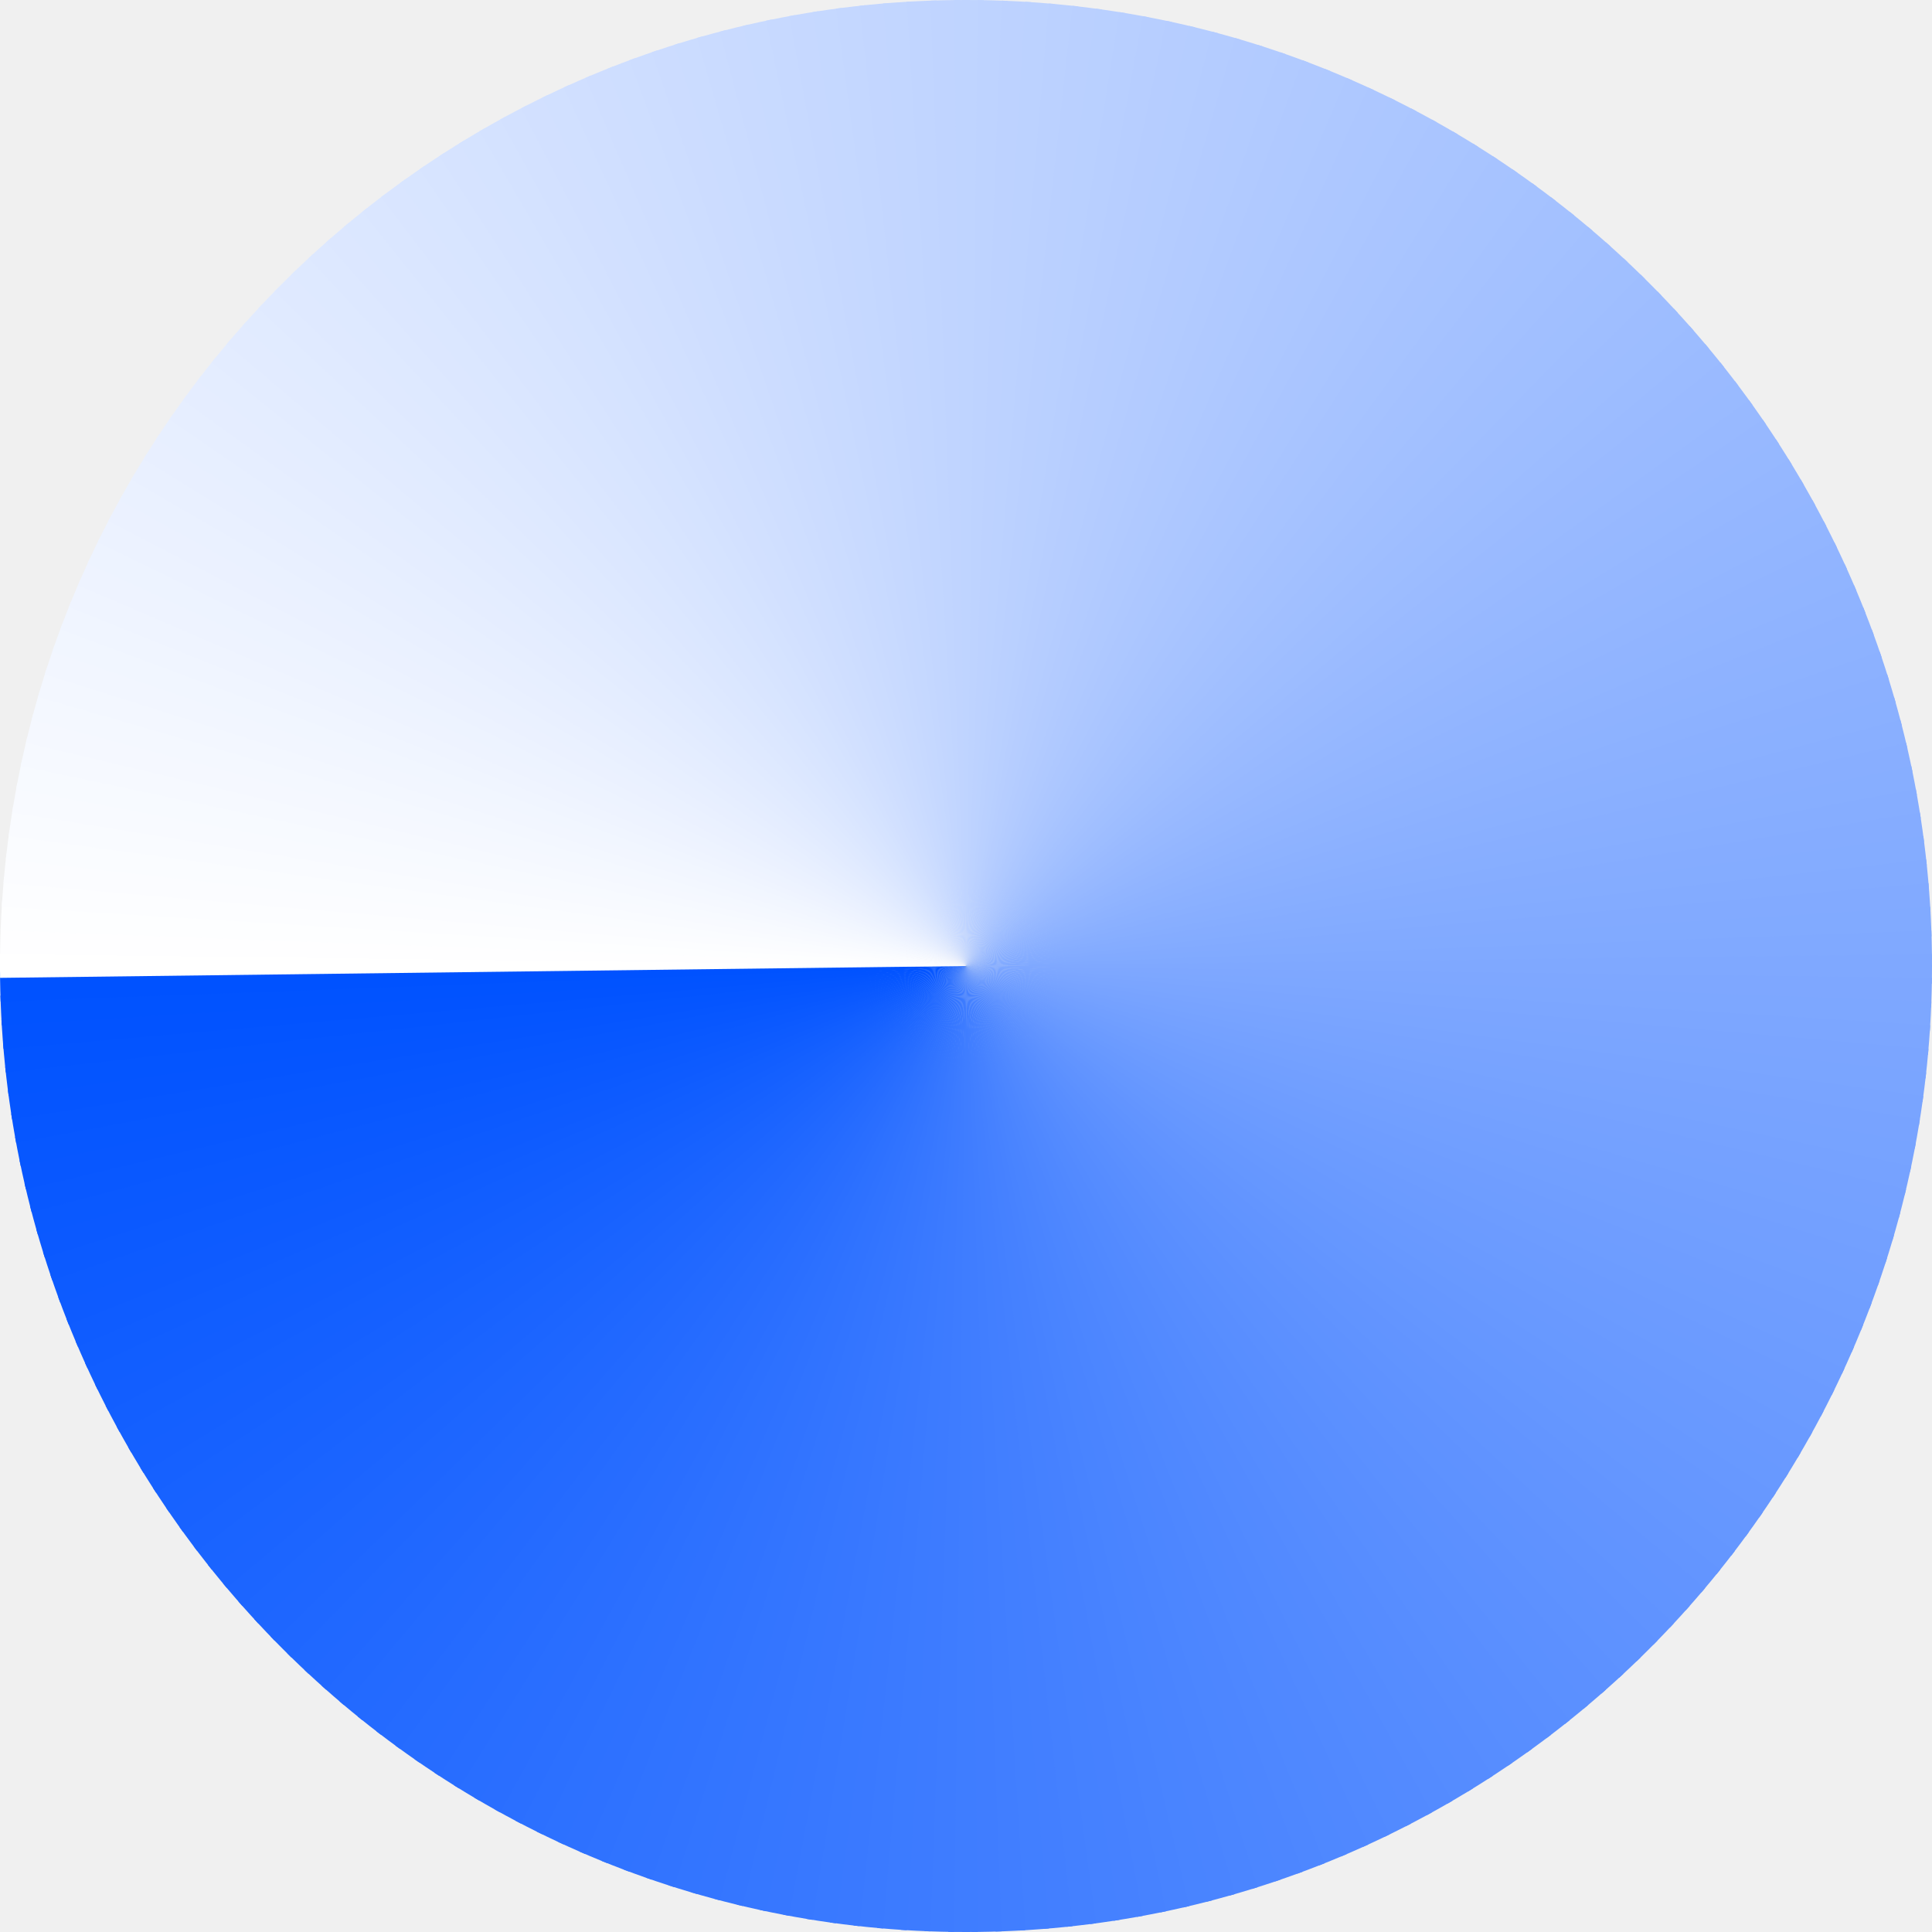
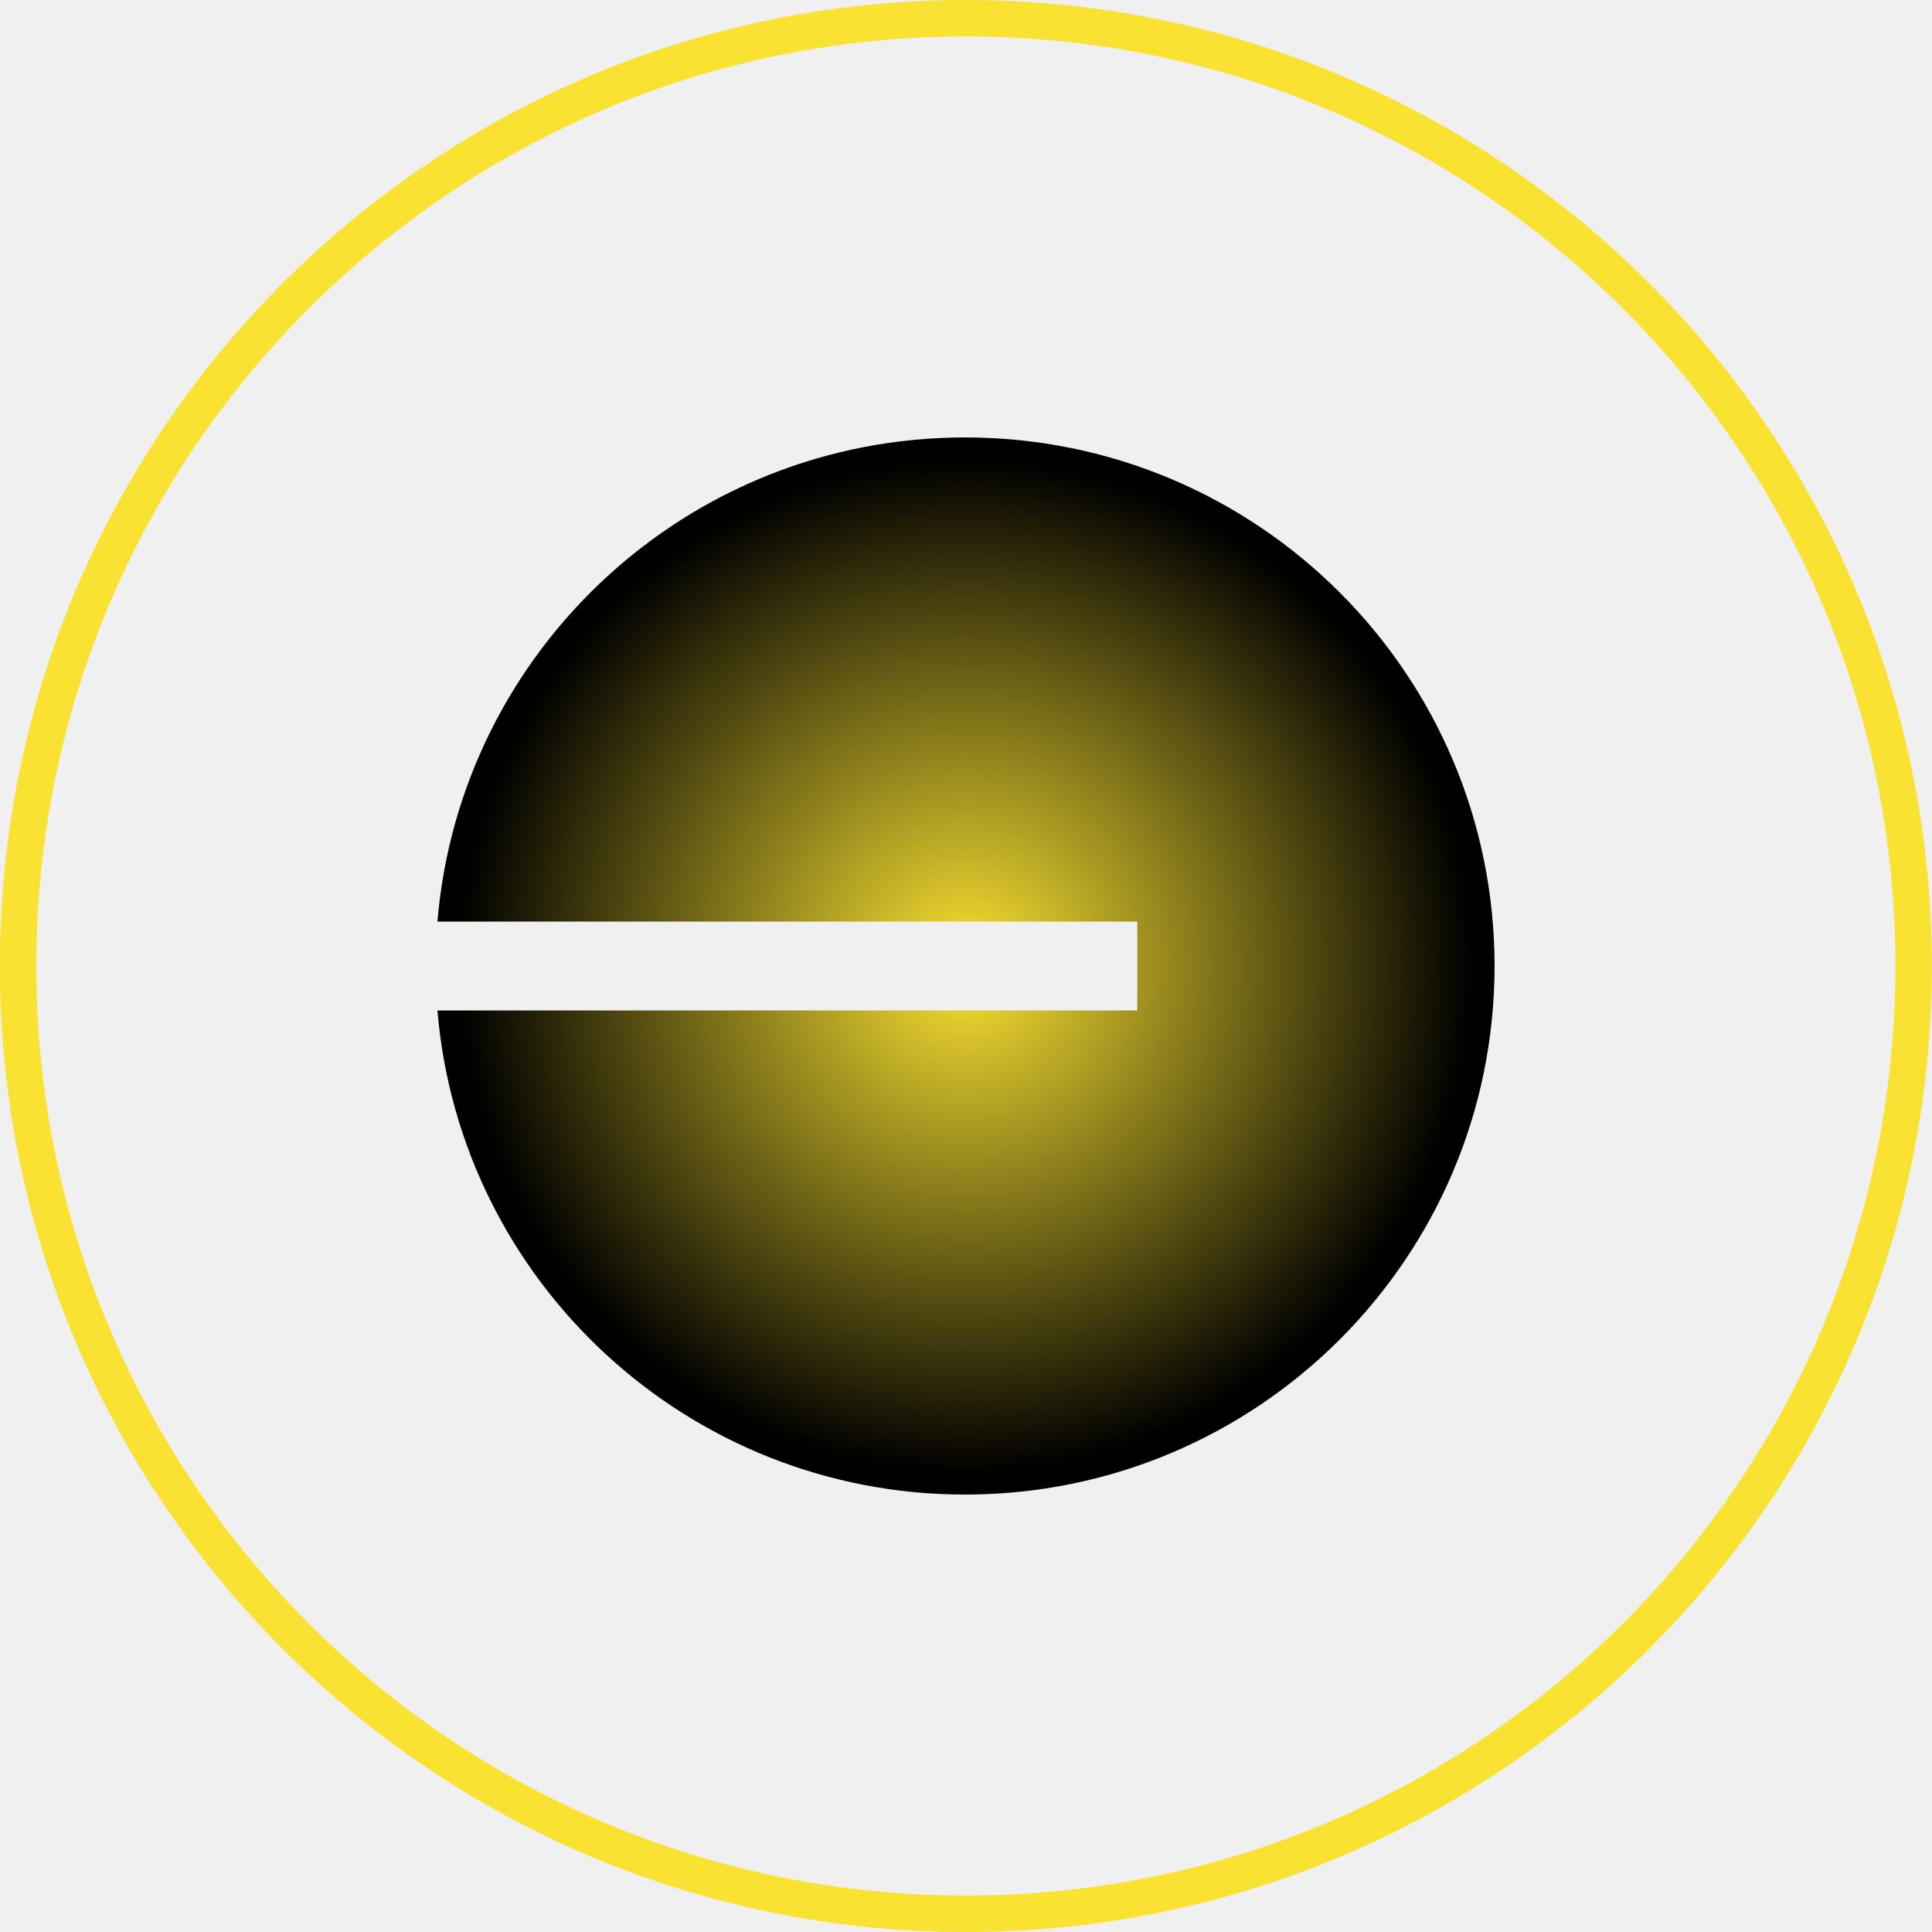
- <svg xmlns="http://www.w3.org/2000/svg" xmlns:xlink="http://www.w3.org/1999/xlink" version="1.1" id="Layer_1" x="0px" y="0px" viewBox="0 0 2500 2500" style="enable-background:new 0 0 2500 2500;" xml:space="preserve">
-   <style type="text/css">
- 	.st0{clip-path:url(#SVGID_00000165206057370772089280000013047202933105835397_);}
- 	.st1{fill-rule:evenodd;clip-rule:evenodd;fill:#FEFEFF;}
- 	.st2{fill-rule:evenodd;clip-rule:evenodd;fill:#FDFEFF;}
- 	.st3{fill-rule:evenodd;clip-rule:evenodd;fill:#FCFDFF;}
- 	.st4{fill-rule:evenodd;clip-rule:evenodd;fill:#FBFCFF;}
- 	.st5{fill-rule:evenodd;clip-rule:evenodd;fill:#FAFCFF;}
- 	.st6{fill-rule:evenodd;clip-rule:evenodd;fill:#F9FBFF;}
- 	.st7{fill-rule:evenodd;clip-rule:evenodd;fill:#F8FAFF;}
- 	.st8{fill-rule:evenodd;clip-rule:evenodd;fill:#F7FAFF;}
- 	.st9{fill-rule:evenodd;clip-rule:evenodd;fill:#F6F9FF;}
- 	.st10{fill-rule:evenodd;clip-rule:evenodd;fill:#F5F8FF;}
- 	.st11{fill-rule:evenodd;clip-rule:evenodd;fill:#F4F8FF;}
- 	.st12{fill-rule:evenodd;clip-rule:evenodd;fill:#F3F7FF;}
- 	.st13{fill-rule:evenodd;clip-rule:evenodd;fill:#F2F6FF;}
- 	.st14{fill-rule:evenodd;clip-rule:evenodd;fill:#F1F6FF;}
- 	.st15{fill-rule:evenodd;clip-rule:evenodd;fill:#F0F5FF;}
- 	.st16{fill-rule:evenodd;clip-rule:evenodd;fill:#EFF4FF;}
- 	.st17{fill-rule:evenodd;clip-rule:evenodd;fill:#EEF3FF;}
- 	.st18{fill-rule:evenodd;clip-rule:evenodd;fill:#EDF3FF;}
- 	.st19{fill-rule:evenodd;clip-rule:evenodd;fill:#ECF2FF;}
- 	.st20{fill-rule:evenodd;clip-rule:evenodd;fill:#EBF1FF;}
- 	.st21{fill-rule:evenodd;clip-rule:evenodd;fill:#EAF1FF;}
- 	.st22{fill-rule:evenodd;clip-rule:evenodd;fill:#E9F0FF;}
- 	.st23{fill-rule:evenodd;clip-rule:evenodd;fill:#E8EFFF;}
- 	.st24{fill-rule:evenodd;clip-rule:evenodd;fill:#E7EFFF;}
- 	.st25{fill-rule:evenodd;clip-rule:evenodd;fill:#E6EEFF;}
- 	.st26{fill-rule:evenodd;clip-rule:evenodd;fill:#E5EDFF;}
- 	.st27{fill-rule:evenodd;clip-rule:evenodd;fill:#E4EDFF;}
- 	.st28{fill-rule:evenodd;clip-rule:evenodd;fill:#E3ECFF;}
- 	.st29{fill-rule:evenodd;clip-rule:evenodd;fill:#E2EBFF;}
- 	.st30{fill-rule:evenodd;clip-rule:evenodd;fill:#E1EBFF;}
- 	.st31{fill-rule:evenodd;clip-rule:evenodd;fill:#E0EAFF;}
- 	.st32{fill-rule:evenodd;clip-rule:evenodd;fill:#DFE9FF;}
- 	.st33{fill-rule:evenodd;clip-rule:evenodd;fill:#DEE9FF;}
- 	.st34{fill-rule:evenodd;clip-rule:evenodd;fill:#DDE8FF;}
- 	.st35{fill-rule:evenodd;clip-rule:evenodd;fill:#DCE7FF;}
- 	.st36{fill-rule:evenodd;clip-rule:evenodd;fill:#DBE7FF;}
- 	.st37{fill-rule:evenodd;clip-rule:evenodd;fill:#DAE6FF;}
- 	.st38{fill-rule:evenodd;clip-rule:evenodd;fill:#D9E5FF;}
- 	.st39{fill-rule:evenodd;clip-rule:evenodd;fill:#D8E5FF;}
- 	.st40{fill-rule:evenodd;clip-rule:evenodd;fill:#D7E4FF;}
- 	.st41{fill-rule:evenodd;clip-rule:evenodd;fill:#D6E3FF;}
- 	.st42{fill-rule:evenodd;clip-rule:evenodd;fill:#D5E3FF;}
- 	.st43{fill-rule:evenodd;clip-rule:evenodd;fill:#D4E2FF;}
- 	.st44{fill-rule:evenodd;clip-rule:evenodd;fill:#D3E1FF;}
- 	.st45{fill-rule:evenodd;clip-rule:evenodd;fill:#D2E0FF;}
- 	.st46{fill-rule:evenodd;clip-rule:evenodd;fill:#D1E0FF;}
- 	.st47{fill-rule:evenodd;clip-rule:evenodd;fill:#D0DFFF;}
- 	.st48{fill-rule:evenodd;clip-rule:evenodd;fill:#CFDEFF;}
- 	.st49{fill-rule:evenodd;clip-rule:evenodd;fill:#CEDEFF;}
- 	.st50{fill-rule:evenodd;clip-rule:evenodd;fill:#CDDDFF;}
- 	.st51{fill-rule:evenodd;clip-rule:evenodd;fill:#CCDCFF;}
- 	.st52{fill-rule:evenodd;clip-rule:evenodd;fill:#CBDCFF;}
- 	.st53{fill-rule:evenodd;clip-rule:evenodd;fill:#CADBFF;}
- 	.st54{fill-rule:evenodd;clip-rule:evenodd;fill:#C9DAFF;}
- 	.st55{fill-rule:evenodd;clip-rule:evenodd;fill:#C8DAFF;}
- 	.st56{fill-rule:evenodd;clip-rule:evenodd;fill:#C7D9FF;}
- 	.st57{fill-rule:evenodd;clip-rule:evenodd;fill:#C6D8FF;}
- 	.st58{fill-rule:evenodd;clip-rule:evenodd;fill:#C5D8FF;}
- 	.st59{fill-rule:evenodd;clip-rule:evenodd;fill:#C4D7FF;}
- 	.st60{fill-rule:evenodd;clip-rule:evenodd;fill:#C3D6FF;}
- 	.st61{fill-rule:evenodd;clip-rule:evenodd;fill:#C2D6FF;}
- 	.st62{fill-rule:evenodd;clip-rule:evenodd;fill:#C1D5FF;}
- 	.st63{fill-rule:evenodd;clip-rule:evenodd;fill:#C0D4FF;}
- 	.st64{fill-rule:evenodd;clip-rule:evenodd;fill:#BFD4FF;}
- 	.st65{fill-rule:evenodd;clip-rule:evenodd;fill:#BED3FF;}
- 	.st66{fill-rule:evenodd;clip-rule:evenodd;fill:#BDD2FF;}
- 	.st67{fill-rule:evenodd;clip-rule:evenodd;fill:#BCD2FF;}
- 	.st68{fill-rule:evenodd;clip-rule:evenodd;fill:#BBD1FF;}
- 	.st69{fill-rule:evenodd;clip-rule:evenodd;fill:#BAD0FF;}
- 	.st70{fill-rule:evenodd;clip-rule:evenodd;fill:#B9D0FF;}
- 	.st71{fill-rule:evenodd;clip-rule:evenodd;fill:#B8CFFF;}
- 	.st72{fill-rule:evenodd;clip-rule:evenodd;fill:#B7CEFF;}
- 	.st73{fill-rule:evenodd;clip-rule:evenodd;fill:#B6CDFF;}
- 	.st74{fill-rule:evenodd;clip-rule:evenodd;fill:#B5CDFF;}
- 	.st75{fill-rule:evenodd;clip-rule:evenodd;fill:#B4CCFF;}
- 	.st76{fill-rule:evenodd;clip-rule:evenodd;fill:#B3CBFF;}
- 	.st77{fill-rule:evenodd;clip-rule:evenodd;fill:#B2CBFF;}
- 	.st78{fill-rule:evenodd;clip-rule:evenodd;fill:#B1CAFF;}
- 	.st79{fill-rule:evenodd;clip-rule:evenodd;fill:#B0C9FF;}
- 	.st80{fill-rule:evenodd;clip-rule:evenodd;fill:#AFC9FF;}
- 	.st81{fill-rule:evenodd;clip-rule:evenodd;fill:#AEC8FF;}
- 	.st82{fill-rule:evenodd;clip-rule:evenodd;fill:#ADC7FF;}
- 	.st83{fill-rule:evenodd;clip-rule:evenodd;fill:#ACC7FF;}
- 	.st84{fill-rule:evenodd;clip-rule:evenodd;fill:#ABC6FF;}
- 	.st85{fill-rule:evenodd;clip-rule:evenodd;fill:#AAC5FF;}
- 	.st86{fill-rule:evenodd;clip-rule:evenodd;fill:#A9C5FF;}
- 	.st87{fill-rule:evenodd;clip-rule:evenodd;fill:#A8C4FF;}
- 	.st88{fill-rule:evenodd;clip-rule:evenodd;fill:#A7C3FF;}
- 	.st89{fill-rule:evenodd;clip-rule:evenodd;fill:#A6C3FF;}
- 	.st90{fill-rule:evenodd;clip-rule:evenodd;fill:#A5C2FF;}
- 	.st91{fill-rule:evenodd;clip-rule:evenodd;fill:#A4C1FF;}
- 	.st92{fill-rule:evenodd;clip-rule:evenodd;fill:#A3C1FF;}
- 	.st93{fill-rule:evenodd;clip-rule:evenodd;fill:#A2C0FF;}
- 	.st94{fill-rule:evenodd;clip-rule:evenodd;fill:#A1BFFF;}
- 	.st95{fill-rule:evenodd;clip-rule:evenodd;fill:#A0BFFF;}
- 	.st96{fill-rule:evenodd;clip-rule:evenodd;fill:#9FBEFF;}
- 	.st97{fill-rule:evenodd;clip-rule:evenodd;fill:#9EBDFF;}
- 	.st98{fill-rule:evenodd;clip-rule:evenodd;fill:#9DBDFF;}
- 	.st99{fill-rule:evenodd;clip-rule:evenodd;fill:#9CBCFF;}
- 	.st100{fill-rule:evenodd;clip-rule:evenodd;fill:#9BBBFF;}
- 	.st101{fill-rule:evenodd;clip-rule:evenodd;fill:#9ABAFF;}
- 	.st102{fill-rule:evenodd;clip-rule:evenodd;fill:#99BAFF;}
- 	.st103{fill-rule:evenodd;clip-rule:evenodd;fill:#98B9FF;}
- 	.st104{fill-rule:evenodd;clip-rule:evenodd;fill:#97B8FF;}
- 	.st105{fill-rule:evenodd;clip-rule:evenodd;fill:#96B8FF;}
- 	.st106{fill-rule:evenodd;clip-rule:evenodd;fill:#95B7FF;}
- 	.st107{fill-rule:evenodd;clip-rule:evenodd;fill:#94B6FF;}
- 	.st108{fill-rule:evenodd;clip-rule:evenodd;fill:#93B6FF;}
- 	.st109{fill-rule:evenodd;clip-rule:evenodd;fill:#92B5FF;}
- 	.st110{fill-rule:evenodd;clip-rule:evenodd;fill:#91B4FF;}
- 	.st111{fill-rule:evenodd;clip-rule:evenodd;fill:#90B4FF;}
- 	.st112{fill-rule:evenodd;clip-rule:evenodd;fill:#8FB3FF;}
- 	.st113{fill-rule:evenodd;clip-rule:evenodd;fill:#8EB2FF;}
- 	.st114{fill-rule:evenodd;clip-rule:evenodd;fill:#8DB2FF;}
- 	.st115{fill-rule:evenodd;clip-rule:evenodd;fill:#8CB1FF;}
- 	.st116{fill-rule:evenodd;clip-rule:evenodd;fill:#8BB0FF;}
- 	.st117{fill-rule:evenodd;clip-rule:evenodd;fill:#8AB0FF;}
- 	.st118{fill-rule:evenodd;clip-rule:evenodd;fill:#89AFFF;}
- 	.st119{fill-rule:evenodd;clip-rule:evenodd;fill:#88AEFF;}
- 	.st120{fill-rule:evenodd;clip-rule:evenodd;fill:#87AEFF;}
- 	.st121{fill-rule:evenodd;clip-rule:evenodd;fill:#86ADFF;}
- 	.st122{fill-rule:evenodd;clip-rule:evenodd;fill:#85ACFF;}
- 	.st123{fill-rule:evenodd;clip-rule:evenodd;fill:#84ACFF;}
- 	.st124{fill-rule:evenodd;clip-rule:evenodd;fill:#83ABFF;}
- 	.st125{fill-rule:evenodd;clip-rule:evenodd;fill:#82AAFF;}
- 	.st126{fill-rule:evenodd;clip-rule:evenodd;fill:#81AAFF;}
- 	.st127{fill-rule:evenodd;clip-rule:evenodd;fill:#80A9FF;}
- 	.st128{fill-rule:evenodd;clip-rule:evenodd;fill:#7FA8FF;}
- 	.st129{fill-rule:evenodd;clip-rule:evenodd;fill:#7EA7FF;}
- 	.st130{fill-rule:evenodd;clip-rule:evenodd;fill:#7DA7FF;}
- 	.st131{fill-rule:evenodd;clip-rule:evenodd;fill:#7CA6FF;}
- 	.st132{fill-rule:evenodd;clip-rule:evenodd;fill:#7BA5FF;}
- 	.st133{fill-rule:evenodd;clip-rule:evenodd;fill:#7AA5FF;}
- 	.st134{fill-rule:evenodd;clip-rule:evenodd;fill:#79A4FF;}
- 	.st135{fill-rule:evenodd;clip-rule:evenodd;fill:#78A3FF;}
- 	.st136{fill-rule:evenodd;clip-rule:evenodd;fill:#77A3FF;}
- 	.st137{fill-rule:evenodd;clip-rule:evenodd;fill:#76A2FF;}
- 	.st138{fill-rule:evenodd;clip-rule:evenodd;fill:#75A1FF;}
- 	.st139{fill-rule:evenodd;clip-rule:evenodd;fill:#74A1FF;}
- 	.st140{fill-rule:evenodd;clip-rule:evenodd;fill:#73A0FF;}
- 	.st141{fill-rule:evenodd;clip-rule:evenodd;fill:#729FFF;}
- 	.st142{fill-rule:evenodd;clip-rule:evenodd;fill:#719FFF;}
- 	.st143{fill-rule:evenodd;clip-rule:evenodd;fill:#709EFF;}
- 	.st144{fill-rule:evenodd;clip-rule:evenodd;fill:#6F9DFF;}
- 	.st145{fill-rule:evenodd;clip-rule:evenodd;fill:#6E9DFF;}
- 	.st146{fill-rule:evenodd;clip-rule:evenodd;fill:#6D9CFF;}
- 	.st147{fill-rule:evenodd;clip-rule:evenodd;fill:#6C9BFF;}
- 	.st148{fill-rule:evenodd;clip-rule:evenodd;fill:#6B9BFF;}
- 	.st149{fill-rule:evenodd;clip-rule:evenodd;fill:#6A9AFF;}
- 	.st150{fill-rule:evenodd;clip-rule:evenodd;fill:#6999FF;}
- 	.st151{fill-rule:evenodd;clip-rule:evenodd;fill:#6899FF;}
- 	.st152{fill-rule:evenodd;clip-rule:evenodd;fill:#6798FF;}
- 	.st153{fill-rule:evenodd;clip-rule:evenodd;fill:#6697FF;}
- 	.st154{fill-rule:evenodd;clip-rule:evenodd;fill:#6597FF;}
- 	.st155{fill-rule:evenodd;clip-rule:evenodd;fill:#6496FF;}
- 	.st156{fill-rule:evenodd;clip-rule:evenodd;fill:#6395FF;}
- 	.st157{fill-rule:evenodd;clip-rule:evenodd;fill:#6294FF;}
- 	.st158{fill-rule:evenodd;clip-rule:evenodd;fill:#6194FF;}
- 	.st159{fill-rule:evenodd;clip-rule:evenodd;fill:#6093FF;}
- 	.st160{fill-rule:evenodd;clip-rule:evenodd;fill:#5F92FF;}
- 	.st161{fill-rule:evenodd;clip-rule:evenodd;fill:#5E92FF;}
- 	.st162{fill-rule:evenodd;clip-rule:evenodd;fill:#5D91FF;}
- 	.st163{fill-rule:evenodd;clip-rule:evenodd;fill:#5C90FF;}
- 	.st164{fill-rule:evenodd;clip-rule:evenodd;fill:#5B90FF;}
- 	.st165{fill-rule:evenodd;clip-rule:evenodd;fill:#5A8FFF;}
- 	.st166{fill-rule:evenodd;clip-rule:evenodd;fill:#598EFF;}
- 	.st167{fill-rule:evenodd;clip-rule:evenodd;fill:#588EFF;}
- 	.st168{fill-rule:evenodd;clip-rule:evenodd;fill:#578DFF;}
- 	.st169{fill-rule:evenodd;clip-rule:evenodd;fill:#568CFF;}
- 	.st170{fill-rule:evenodd;clip-rule:evenodd;fill:#558CFF;}
- 	.st171{fill-rule:evenodd;clip-rule:evenodd;fill:#548BFF;}
- 	.st172{fill-rule:evenodd;clip-rule:evenodd;fill:#538AFF;}
- 	.st173{fill-rule:evenodd;clip-rule:evenodd;fill:#528AFF;}
- 	.st174{fill-rule:evenodd;clip-rule:evenodd;fill:#5189FF;}
- 	.st175{fill-rule:evenodd;clip-rule:evenodd;fill:#5088FF;}
- 	.st176{fill-rule:evenodd;clip-rule:evenodd;fill:#4F88FF;}
- 	.st177{fill-rule:evenodd;clip-rule:evenodd;fill:#4E87FF;}
- 	.st178{fill-rule:evenodd;clip-rule:evenodd;fill:#4D86FF;}
- 	.st179{fill-rule:evenodd;clip-rule:evenodd;fill:#4C86FF;}
- 	.st180{fill-rule:evenodd;clip-rule:evenodd;fill:#4B85FF;}
- 	.st181{fill-rule:evenodd;clip-rule:evenodd;fill:#4A84FF;}
- 	.st182{fill-rule:evenodd;clip-rule:evenodd;fill:#4984FF;}
- 	.st183{fill-rule:evenodd;clip-rule:evenodd;fill:#4883FF;}
- 	.st184{fill-rule:evenodd;clip-rule:evenodd;fill:#4782FF;}
- 	.st185{fill-rule:evenodd;clip-rule:evenodd;fill:#4681FF;}
- 	.st186{fill-rule:evenodd;clip-rule:evenodd;fill:#4581FF;}
- 	.st187{fill-rule:evenodd;clip-rule:evenodd;fill:#4480FF;}
- 	.st188{fill-rule:evenodd;clip-rule:evenodd;fill:#437FFF;}
- 	.st189{fill-rule:evenodd;clip-rule:evenodd;fill:#427FFF;}
- 	.st190{fill-rule:evenodd;clip-rule:evenodd;fill:#417EFF;}
- 	.st191{fill-rule:evenodd;clip-rule:evenodd;fill:#407DFF;}
- 	.st192{fill-rule:evenodd;clip-rule:evenodd;fill:#3F7DFF;}
- 	.st193{fill-rule:evenodd;clip-rule:evenodd;fill:#3E7CFF;}
- 	.st194{fill-rule:evenodd;clip-rule:evenodd;fill:#3D7BFF;}
- 	.st195{fill-rule:evenodd;clip-rule:evenodd;fill:#3C7BFF;}
- 	.st196{fill-rule:evenodd;clip-rule:evenodd;fill:#3B7AFF;}
- 	.st197{fill-rule:evenodd;clip-rule:evenodd;fill:#3A79FF;}
- 	.st198{fill-rule:evenodd;clip-rule:evenodd;fill:#3979FF;}
- 	.st199{fill-rule:evenodd;clip-rule:evenodd;fill:#3878FF;}
- 	.st200{fill-rule:evenodd;clip-rule:evenodd;fill:#3777FF;}
- 	.st201{fill-rule:evenodd;clip-rule:evenodd;fill:#3677FF;}
- 	.st202{fill-rule:evenodd;clip-rule:evenodd;fill:#3576FF;}
- 	.st203{fill-rule:evenodd;clip-rule:evenodd;fill:#3475FF;}
- 	.st204{fill-rule:evenodd;clip-rule:evenodd;fill:#3375FF;}
- 	.st205{fill-rule:evenodd;clip-rule:evenodd;fill:#3274FF;}
- 	.st206{fill-rule:evenodd;clip-rule:evenodd;fill:#3173FF;}
- 	.st207{fill-rule:evenodd;clip-rule:evenodd;fill:#3073FF;}
- 	.st208{fill-rule:evenodd;clip-rule:evenodd;fill:#2F72FF;}
- 	.st209{fill-rule:evenodd;clip-rule:evenodd;fill:#2E71FF;}
- 	.st210{fill-rule:evenodd;clip-rule:evenodd;fill:#2D71FF;}
- 	.st211{fill-rule:evenodd;clip-rule:evenodd;fill:#2C70FF;}
- 	.st212{fill-rule:evenodd;clip-rule:evenodd;fill:#2B6FFF;}
- 	.st213{fill-rule:evenodd;clip-rule:evenodd;fill:#2A6EFF;}
- 	.st214{fill-rule:evenodd;clip-rule:evenodd;fill:#296EFF;}
- 	.st215{fill-rule:evenodd;clip-rule:evenodd;fill:#286DFF;}
- 	.st216{fill-rule:evenodd;clip-rule:evenodd;fill:#276CFF;}
- 	.st217{fill-rule:evenodd;clip-rule:evenodd;fill:#266CFF;}
- 	.st218{fill-rule:evenodd;clip-rule:evenodd;fill:#256BFF;}
- 	.st219{fill-rule:evenodd;clip-rule:evenodd;fill:#246AFF;}
- 	.st220{fill-rule:evenodd;clip-rule:evenodd;fill:#236AFF;}
- 	.st221{fill-rule:evenodd;clip-rule:evenodd;fill:#2269FF;}
- 	.st222{fill-rule:evenodd;clip-rule:evenodd;fill:#2168FF;}
- 	.st223{fill-rule:evenodd;clip-rule:evenodd;fill:#2068FF;}
- 	.st224{fill-rule:evenodd;clip-rule:evenodd;fill:#1F67FF;}
- 	.st225{fill-rule:evenodd;clip-rule:evenodd;fill:#1E66FF;}
- 	.st226{fill-rule:evenodd;clip-rule:evenodd;fill:#1D66FF;}
- 	.st227{fill-rule:evenodd;clip-rule:evenodd;fill:#1C65FF;}
- 	.st228{fill-rule:evenodd;clip-rule:evenodd;fill:#1B64FF;}
- 	.st229{fill-rule:evenodd;clip-rule:evenodd;fill:#1A64FF;}
- 	.st230{fill-rule:evenodd;clip-rule:evenodd;fill:#1963FF;}
- 	.st231{fill-rule:evenodd;clip-rule:evenodd;fill:#1862FF;}
- 	.st232{fill-rule:evenodd;clip-rule:evenodd;fill:#1762FF;}
- 	.st233{fill-rule:evenodd;clip-rule:evenodd;fill:#1661FF;}
- 	.st234{fill-rule:evenodd;clip-rule:evenodd;fill:#1560FF;}
- 	.st235{fill-rule:evenodd;clip-rule:evenodd;fill:#1460FF;}
- 	.st236{fill-rule:evenodd;clip-rule:evenodd;fill:#135FFF;}
- 	.st237{fill-rule:evenodd;clip-rule:evenodd;fill:#125EFF;}
- 	.st238{fill-rule:evenodd;clip-rule:evenodd;fill:#115EFF;}
- 	.st239{fill-rule:evenodd;clip-rule:evenodd;fill:#105DFF;}
- 	.st240{fill-rule:evenodd;clip-rule:evenodd;fill:#0F5CFF;}
- 	.st241{fill-rule:evenodd;clip-rule:evenodd;fill:#0E5BFF;}
- 	.st242{fill-rule:evenodd;clip-rule:evenodd;fill:#0D5BFF;}
- 	.st243{fill-rule:evenodd;clip-rule:evenodd;fill:#0C5AFF;}
- 	.st244{fill-rule:evenodd;clip-rule:evenodd;fill:#0B59FF;}
- 	.st245{fill-rule:evenodd;clip-rule:evenodd;fill:#0A59FF;}
- 	.st246{fill-rule:evenodd;clip-rule:evenodd;fill:#0958FF;}
- 	.st247{fill-rule:evenodd;clip-rule:evenodd;fill:#0857FF;}
- 	.st248{fill-rule:evenodd;clip-rule:evenodd;fill:#0757FF;}
- 	.st249{fill-rule:evenodd;clip-rule:evenodd;fill:#0656FF;}
- 	.st250{fill-rule:evenodd;clip-rule:evenodd;fill:#0555FF;}
- 	.st251{fill-rule:evenodd;clip-rule:evenodd;fill:#0455FF;}
- 	.st252{fill-rule:evenodd;clip-rule:evenodd;fill:#0354FF;}
- 	.st253{fill-rule:evenodd;clip-rule:evenodd;fill:#0253FF;}
- 	.st254{fill-rule:evenodd;clip-rule:evenodd;fill:#0153FF;}
- 	.st255{fill-rule:evenodd;clip-rule:evenodd;fill:#0052FF;}
- 	.st256{fill-rule:evenodd;clip-rule:evenodd;fill:#FFFFFF;}
- </style>
-   <g id="Layer_x0020_1">
-     <g>
-       <g>
-         <defs>
-           <path id="SVGID_1_" d="M1250,2500C559.6,2500,0,1940.4,0,1250C0,559.6,559.6,0,1250,0c690.4,0,1250,559.6,1250,1250      C2500,1940.4,1940.4,2500,1250,2500z" />
-         </defs>
-         <clipPath id="SVGID_00000137130877621503601290000017679510272143242652_">
-           <use xlink:href="#SVGID_1_" style="overflow:visible;" />
-         </clipPath>
-         <g style="clip-path:url(#SVGID_00000137130877621503601290000017679510272143242652_);">
-           <polygon class="st1" points="1250,1250 -518,1239.1 -516.4,1174.1     " />
-           <polygon id="_1" class="st2" points="1250,1250 -516.7,1184.9 -514,1130.7     " />
-           <polygon id="_2" class="st3" points="1250,1250 -514.6,1141.6 -510.6,1087.5     " />
-           <polygon id="_3" class="st4" points="1250,1250 -511.4,1098.3 -506.1,1044.3     " />
-           <polygon id="_4" class="st5" points="1250,1250 -507.1,1055.1 -500.5,1001.3     " />
-           <polygon id="_5" class="st6" points="1250,1250 -501.8,1012.1 -493.9,958.4     " />
-           <polygon id="_6" class="st7" points="1250,1250 -495.4,969.1 -486.2,915.7     " />
-           <polygon id="_7" class="st8" points="1250,1250 -488,926.4 -477.5,873.2     " />
-           <polygon id="_8" class="st9" points="1250,1250 -479.6,883.9 -467.7,830.9     " />
-           <polygon id="_9" class="st10" points="1250,1250 -470.1,841.5 -456.9,788.9     " />
-           <polygon id="_10" class="st11" points="1250,1250 -459.5,799.4 -445.1,747.1     " />
-           <polygon id="_11" class="st12" points="1250,1250 -448,757.6 -432.2,705.7     " />
-           <polygon id="_12" class="st13" points="1250,1250 -435.4,716.1 -418.3,664.6     " />
-           <polygon id="_13" class="st14" points="1250,1250 -421.8,674.9 -403.5,623.8     " />
-           <polygon id="_14" class="st15" points="1250,1250 -407.1,634 -387.6,583.4     " />
-           <polygon id="_15" class="st16" points="1250,1250 -391.5,593.5 -370.8,543.4     " />
-           <polygon id="_16" class="st17" points="1250,1250 -374.9,553.4 -352.9,503.9     " />
-           <polygon id="_17" class="st18" points="1250,1250 -357.3,513.8 -334.1,464.8     " />
-           <polygon id="_18" class="st19" points="1250,1250 -338.8,474.6 -314.4,426.1     " />
-           <polygon id="_19" class="st20" points="1250,1250 -319.3,435.8 -293.7,388     " />
-           <polygon id="_20" class="st21" points="1250,1250 -298.8,397.6 -272.1,350.3     " />
-           <polygon id="_21" class="st22" points="1250,1250 -277.4,359.8 -249.5,313.3     " />
-           <polygon id="_22" class="st23" points="1250,1250 -255.1,322.6 -226.1,276.7     " />
-           <polygon id="_23" class="st24" points="1250,1250 -231.9,285.9 -201.7,240.8     " />
-           <polygon id="_24" class="st25" points="1250,1250 -207.8,249.8 -176.6,205.5     " />
-           <polygon id="_25" class="st26" points="1250,1250 -182.8,214.4 -150.5,170.8     " />
-           <polygon id="_26" class="st27" points="1250,1250 -157,179.5 -123.6,136.7     " />
-           <polygon id="_27" class="st28" points="1250,1250 -130.3,145.3 -95.9,103.4     " />
-           <polygon id="_28" class="st29" points="1250,1250 -102.7,111.8 -67.3,70.7     " />
-           <polygon id="_29" class="st30" points="1250,1250 -74.4,78.9 -38,38.7     " />
-           <polygon id="_30" class="st31" points="1250,1250 -45.3,46.8 -7.9,7.5     " />
-           <polygon id="_31" class="st32" points="1250,1250 -15.4,15.4 23,-23     " />
-           <polygon id="_32" class="st33" points="1250,1250 15.4,-15.4 54.6,-52.7     " />
-           <polygon id="_33" class="st34" points="1250,1250 46.8,-45.3 87,-81.7     " />
-           <polygon id="_34" class="st35" points="1250,1250 78.9,-74.4 120,-109.8     " />
-           <polygon id="_35" class="st36" points="1250,1250 111.8,-102.7 153.7,-137.1     " />
-           <polygon id="_36" class="st37" points="1250,1250 145.3,-130.3 188.1,-163.6     " />
-           <polygon id="_37" class="st38" points="1250,1250 179.5,-157 223.1,-189.3     " />
-           <polygon id="_38" class="st39" points="1250,1250 214.4,-182.8 258.7,-214     " />
-           <polygon id="_39" class="st40" points="1250,1250 249.8,-207.8 294.9,-237.9     " />
-           <polygon id="_40" class="st41" points="1250,1250 285.9,-231.9 331.8,-260.9     " />
-           <polygon id="_41" class="st42" points="1250,1250 322.6,-255.1 369.1,-283     " />
-           <polygon id="_42" class="st43" points="1250,1250 359.8,-277.4 407,-304.1     " />
-           <polygon id="_43" class="st44" points="1250,1250 397.6,-298.8 445.4,-324.4     " />
-           <polygon id="_44" class="st45" points="1250,1250 435.8,-319.3 484.3,-343.6     " />
-           <polygon id="_45" class="st46" points="1250,1250 474.6,-338.8 523.6,-361.9     " />
-           <polygon id="_46" class="st47" points="1250,1250 513.8,-357.3 563.4,-379.3     " />
-           <polygon id="_47" class="st48" points="1250,1250 553.4,-374.9 603.6,-395.7     " />
-           <polygon id="_48" class="st49" points="1250,1250 593.5,-391.5 644.2,-411     " />
-           <polygon id="_49" class="st50" points="1250,1250 634,-407.1 685.1,-425.4     " />
-           <polygon id="_50" class="st51" points="1250,1250 674.9,-421.8 726.4,-438.7     " />
-           <polygon id="_51" class="st52" points="1250,1250 716.1,-435.4 768,-451.1     " />
-           <polygon id="_52" class="st53" points="1250,1250 757.6,-448 809.9,-462.4     " />
-           <polygon id="_53" class="st54" points="1250,1250 799.4,-459.5 852,-472.7     " />
-           <polygon id="_54" class="st55" points="1250,1250 841.5,-470.1 894.4,-481.9     " />
-           <polygon id="_55" class="st56" points="1250,1250 883.9,-479.6 937,-490.1     " />
-           <polygon id="_56" class="st57" points="1250,1250 926.4,-488 979.8,-497.3     " />
-           <polygon id="_57" class="st58" points="1250,1250 969.1,-495.4 1022.8,-503.4     " />
-           <polygon id="_58" class="st59" points="1250,1250 1012.1,-501.8 1065.9,-508.4     " />
-           <polygon id="_59" class="st60" points="1250,1250 1055.1,-507.1 1109.1,-512.4     " />
-           <polygon id="_60" class="st61" points="1250,1250 1098.3,-511.4 1152.4,-515.4     " />
-           <polygon id="_61" class="st62" points="1250,1250 1141.6,-514.6 1195.8,-517.2     " />
-           <polygon id="_62" class="st63" points="1250,1250 1184.9,-516.7 1239.1,-518     " />
-           <polygon id="_63" class="st64" points="1250,1250 1228.3,-517.8 1282.5,-517.8     " />
-           <polygon id="_64" class="st65" points="1250,1250 1271.7,-517.8 1325.9,-516.4     " />
-           <polygon id="_65" class="st66" points="1250,1250 1315.1,-516.7 1369.2,-514     " />
-           <polygon id="_66" class="st67" points="1250,1250 1358.4,-514.6 1412.5,-510.6     " />
-           <polygon id="_67" class="st68" points="1250,1250 1401.7,-511.4 1455.7,-506.1     " />
-           <polygon id="_68" class="st69" points="1250,1250 1444.8,-507.1 1498.7,-500.5     " />
-           <polygon id="_69" class="st70" points="1250,1250 1487.9,-501.8 1541.6,-493.9     " />
-           <polygon id="_70" class="st71" points="1250,1250 1530.8,-495.4 1584.3,-486.2     " />
-           <polygon id="_71" class="st72" points="1250,1250 1573.6,-488 1626.8,-477.5     " />
-           <polygon id="_72" class="st73" points="1250,1250 1616.1,-479.6 1669.1,-467.7     " />
-           <polygon id="_73" class="st74" points="1250,1250 1658.5,-470.1 1711.1,-456.9     " />
-           <polygon id="_74" class="st75" points="1250,1250 1700.6,-459.5 1752.8,-445.1     " />
-           <polygon id="_75" class="st76" points="1250,1250 1742.4,-448 1794.3,-432.2     " />
-           <polygon id="_76" class="st77" points="1250,1250 1783.9,-435.4 1835.4,-418.3     " />
-           <polygon id="_77" class="st78" points="1250,1250 1825.1,-421.8 1876.2,-403.5     " />
-           <polygon id="_78" class="st79" points="1250,1250 1866,-407.1 1916.6,-387.6     " />
-           <polygon id="_79" class="st80" points="1250,1250 1906.4,-391.5 1956.6,-370.8     " />
-           <polygon id="_80" class="st81" points="1250,1250 1946.5,-374.9 1996.1,-352.9     " />
-           <polygon id="_81" class="st82" points="1250,1250 1986.2,-357.3 2035.2,-334.1     " />
-           <polygon id="_82" class="st83" points="1250,1250 2025.4,-338.8 2073.9,-314.4     " />
-           <polygon id="_83" class="st84" points="1250,1250 2064.2,-319.3 2112,-293.7     " />
-           <polygon id="_84" class="st85" points="1250,1250 2102.4,-298.8 2149.7,-272.1     " />
-           <polygon id="_85" class="st86" points="1250,1250 2140.2,-277.4 2186.7,-249.5     " />
-           <polygon id="_86" class="st87" points="1250,1250 2177.4,-255.1 2223.2,-226.1     " />
-           <polygon id="_87" class="st88" points="1250,1250 2214.1,-231.9 2259.2,-201.7     " />
-           <polygon id="_88" class="st89" points="1250,1250 2250.2,-207.8 2294.5,-176.6     " />
-           <polygon id="_89" class="st90" points="1250,1250 2285.6,-182.8 2329.2,-150.5     " />
-           <polygon id="_90" class="st91" points="1250,1250 2320.5,-157 2363.2,-123.6     " />
-           <polygon id="_91" class="st92" points="1250,1250 2354.7,-130.3 2396.6,-95.9     " />
-           <polygon id="_92" class="st93" points="1250,1250 2388.2,-102.7 2429.3,-67.3     " />
-           <polygon id="_93" class="st94" points="1250,1250 2421.1,-74.4 2461.3,-38     " />
-           <polygon id="_94" class="st95" points="1250,1250 2453.2,-45.3 2492.5,-7.9     " />
-           <polygon id="_95" class="st96" points="1250,1250 2484.6,-15.4 2523,23     " />
-           <polygon id="_96" class="st97" points="1250,1250 2515.3,15.4 2552.7,54.6     " />
-           <polygon id="_97" class="st98" points="1250,1250 2545.3,46.8 2581.7,87     " />
-           <polygon id="_98" class="st99" points="1250,1250 2574.4,78.9 2609.8,120     " />
-           <polygon id="_99" class="st100" points="1250,1250 2602.7,111.8 2637.1,153.7     " />
-           <polygon id="_100" class="st101" points="1250,1250 2630.3,145.3 2663.6,188.1     " />
-           <polygon id="_101" class="st102" points="1250,1250 2657,179.5 2689.3,223.1     " />
-           <polygon id="_102" class="st103" points="1250,1250 2682.8,214.4 2714,258.7     " />
-           <polygon id="_103" class="st104" points="1250,1250 2707.8,249.8 2737.9,294.9     " />
-           <polygon id="_104" class="st105" points="1250,1250 2731.9,285.9 2760.9,331.8     " />
-           <polygon id="_105" class="st106" points="1250,1250 2755.1,322.6 2783,369.1     " />
-           <polygon id="_106" class="st107" points="1250,1250 2777.4,359.8 2804.1,407     " />
-           <polygon id="_107" class="st108" points="1250,1250 2798.8,397.6 2824.3,445.4     " />
-           <polygon id="_108" class="st109" points="1250,1250 2819.2,435.8 2843.6,484.3     " />
-           <polygon id="_109" class="st110" points="1250,1250 2838.8,474.6 2861.9,523.6     " />
-           <polygon id="_110" class="st111" points="1250,1250 2857.3,513.8 2879.3,563.4     " />
-           <polygon id="_111" class="st112" points="1250,1250 2874.9,553.4 2895.6,603.6     " />
-           <polygon id="_112" class="st113" points="1250,1250 2891.5,593.5 2911,644.2     " />
-           <polygon id="_113" class="st114" points="1250,1250 2907.1,634 2925.4,685.1     " />
-           <polygon id="_114" class="st115" points="1250,1250 2921.7,674.9 2938.7,726.4     " />
-           <polygon id="_115" class="st116" points="1250,1250 2935.3,716.1 2951.1,768     " />
-           <polygon id="_116" class="st117" points="1250,1250 2947.9,757.6 2962.4,809.9     " />
-           <polygon id="_117" class="st118" points="1250,1250 2959.5,799.4 2972.7,852     " />
-           <polygon id="_118" class="st119" points="1250,1250 2970.1,841.5 2981.9,894.4     " />
-           <polygon id="_119" class="st120" points="1250,1250 2979.5,883.9 2990.1,937     " />
-           <polygon id="_120" class="st121" points="1250,1250 2988,926.4 2997.3,979.8     " />
-           <polygon id="_121" class="st122" points="1250,1250 2995.4,969.1 3003.4,1022.8     " />
-           <polygon id="_122" class="st123" points="1250,1250 3001.8,1012.1 3008.4,1065.9     " />
-           <polygon id="_123" class="st124" points="1250,1250 3007.1,1055.1 3012.4,1109.1     " />
-           <polygon id="_124" class="st125" points="1250,1250 3011.4,1098.3 3015.4,1152.4     " />
-           <polygon id="_125" class="st126" points="1250,1250 3014.6,1141.6 3017.2,1195.8     " />
-           <polygon id="_126" class="st127" points="1250,1250 3016.7,1184.9 3018,1239.1     " />
-           <polygon id="_127" class="st128" points="1250,1250 3017.7,1228.3 3017.7,1282.5     " />
-           <polygon id="_128" class="st129" points="1250,1250 3017.7,1271.7 3016.4,1325.9     " />
-           <polygon id="_129" class="st130" points="1250,1250 3016.7,1315.1 3014,1369.2     " />
-           <polygon id="_130" class="st131" points="1250,1250 3014.6,1358.4 3010.6,1412.5     " />
-           <polygon id="_131" class="st132" points="1250,1250 3011.4,1401.7 3006.1,1455.7     " />
-           <polygon id="_132" class="st133" points="1250,1250 3007.1,1444.8 3000.5,1498.7     " />
-           <polygon id="_133" class="st134" points="1250,1250 3001.8,1487.9 2993.8,1541.6     " />
-           <polygon id="_134" class="st135" points="1250,1250 2995.4,1530.8 2986.2,1584.3     " />
-           <polygon id="_135" class="st136" points="1250,1250 2988,1573.6 2977.4,1626.8     " />
-           <polygon id="_136" class="st137" points="1250,1250 2979.5,1616.1 2967.7,1669.1     " />
-           <polygon id="_137" class="st138" points="1250,1250 2970.1,1658.5 2956.9,1711.1     " />
-           <polygon id="_138" class="st139" points="1250,1250 2959.5,1700.6 2945.1,1752.8     " />
-           <polygon id="_139" class="st140" points="1250,1250 2947.9,1742.4 2932.2,1794.3     " />
-           <polygon id="_140" class="st141" points="1250,1250 2935.3,1783.9 2918.3,1835.4     " />
-           <polygon id="_141" class="st142" points="1250,1250 2921.7,1825.1 2903.5,1876.2     " />
-           <polygon id="_142" class="st143" points="1250,1250 2907.1,1866 2887.6,1916.6     " />
-           <polygon id="_143" class="st144" points="1250,1250 2891.5,1906.4 2870.7,1956.6     " />
-           <polygon id="_144" class="st145" points="1250,1250 2874.9,1946.5 2852.9,1996.1     " />
-           <polygon id="_145" class="st146" points="1250,1250 2857.3,1986.2 2834.1,2035.2     " />
-           <polygon id="_146" class="st147" points="1250,1250 2838.8,2025.4 2814.4,2073.9     " />
-           <polygon id="_147" class="st148" points="1250,1250 2819.2,2064.2 2793.7,2112     " />
-           <polygon id="_148" class="st149" points="1250,1250 2798.8,2102.4 2772.1,2149.7     " />
-           <polygon id="_149" class="st150" points="1250,1250 2777.4,2140.2 2749.5,2186.7     " />
-           <polygon id="_150" class="st151" points="1250,1250 2755.1,2177.4 2726.1,2223.2     " />
-           <polygon id="_151" class="st152" points="1250,1250 2731.9,2214.1 2701.7,2259.2     " />
-           <polygon id="_152" class="st153" points="1250,1250 2707.8,2250.2 2676.6,2294.5     " />
-           <polygon id="_153" class="st154" points="1250,1250 2682.8,2285.6 2650.5,2329.2     " />
-           <polygon id="_154" class="st155" points="1250,1250 2657,2320.5 2623.6,2363.2     " />
-           <polygon id="_155" class="st156" points="1250,1250 2630.3,2354.7 2595.9,2396.6     " />
-           <polygon id="_156" class="st157" points="1250,1250 2602.7,2388.2 2567.3,2429.3     " />
-           <polygon id="_157" class="st158" points="1250,1250 2574.4,2421.1 2538,2461.3     " />
-           <polygon id="_158" class="st159" points="1250,1250 2545.3,2453.2 2507.9,2492.5     " />
-           <polygon id="_159" class="st160" points="1250,1250 2515.3,2484.6 2477,2523     " />
-           <polygon id="_160" class="st161" points="1250,1250 2484.6,2515.3 2445.4,2552.7     " />
-           <polygon id="_161" class="st162" points="1250,1250 2453.2,2545.3 2413,2581.7     " />
-           <polygon id="_162" class="st163" points="1250,1250 2421.1,2574.4 2380,2609.8     " />
-           <polygon id="_163" class="st164" points="1250,1250 2388.2,2602.7 2346.3,2637.1     " />
-           <polygon id="_164" class="st165" points="1250,1250 2354.7,2630.3 2311.9,2663.6     " />
-           <polygon id="_165" class="st166" points="1250,1250 2320.5,2657 2276.9,2689.3     " />
-           <polygon id="_166" class="st167" points="1250,1250 2285.6,2682.8 2241.3,2714     " />
-           <polygon id="_167" class="st168" points="1250,1250 2250.2,2707.8 2205,2737.9     " />
-           <polygon id="_168" class="st169" points="1250,1250 2214.1,2731.9 2168.2,2760.9     " />
-           <polygon id="_169" class="st170" points="1250,1250 2177.4,2755.1 2130.9,2783     " />
-           <polygon id="_170" class="st171" points="1250,1250 2140.2,2777.4 2093,2804.1     " />
-           <polygon id="_171" class="st172" points="1250,1250 2102.4,2798.8 2054.6,2824.3     " />
-           <polygon id="_172" class="st173" points="1250,1250 2064.2,2819.2 2015.7,2843.6     " />
-           <polygon id="_173" class="st174" points="1250,1250 2025.4,2838.8 1976.4,2861.9     " />
-           <polygon id="_174" class="st175" points="1250,1250 1986.2,2857.3 1936.6,2879.3     " />
-           <polygon id="_175" class="st176" points="1250,1250 1946.5,2874.9 1896.4,2895.6     " />
-           <polygon id="_176" class="st177" points="1250,1250 1906.4,2891.5 1855.8,2911     " />
-           <polygon id="_177" class="st178" points="1250,1250 1866,2907.1 1814.9,2925.4     " />
-           <polygon id="_178" class="st179" points="1250,1250 1825.1,2921.7 1773.6,2938.7     " />
-           <polygon id="_179" class="st180" points="1250,1250 1783.9,2935.3 1732,2951.1     " />
-           <polygon id="_180" class="st181" points="1250,1250 1742.4,2947.9 1690.1,2962.4     " />
-           <polygon id="_181" class="st182" points="1250,1250 1700.6,2959.5 1647.9,2972.7     " />
-           <polygon id="_182" class="st183" points="1250,1250 1658.5,2970.1 1605.6,2981.9     " />
-           <polygon id="_183" class="st184" points="1250,1250 1616.1,2979.5 1562.9,2990.1     " />
-           <polygon id="_184" class="st185" points="1250,1250 1573.6,2988 1520.2,2997.3     " />
-           <polygon id="_185" class="st186" points="1250,1250 1530.8,2995.4 1477.2,3003.4     " />
-           <polygon id="_186" class="st187" points="1250,1250 1487.9,3001.8 1434.1,3008.4     " />
-           <polygon id="_187" class="st188" points="1250,1250 1444.8,3007.1 1390.9,3012.4     " />
-           <polygon id="_188" class="st189" points="1250,1250 1401.7,3011.4 1347.6,3015.4     " />
-           <polygon id="_189" class="st190" points="1250,1250 1358.4,3014.6 1304.2,3017.2     " />
-           <polygon id="_190" class="st191" points="1250,1250 1315.1,3016.7 1260.8,3018     " />
-           <polygon id="_191" class="st192" points="1250,1250 1271.7,3017.7 1217.4,3017.7     " />
-           <polygon id="_192" class="st193" points="1250,1250 1228.3,3017.7 1174.1,3016.4     " />
-           <polygon id="_193" class="st194" points="1250,1250 1184.9,3016.7 1130.7,3014     " />
-           <polygon id="_194" class="st195" points="1250,1250 1141.6,3014.6 1087.5,3010.6     " />
-           <polygon id="_195" class="st196" points="1250,1250 1098.3,3011.4 1044.3,3006.1     " />
-           <polygon id="_196" class="st197" points="1250,1250 1055.1,3007.1 1001.3,3000.5     " />
-           <polygon id="_197" class="st198" points="1250,1250 1012.1,3001.8 958.4,2993.8     " />
-           <polygon id="_198" class="st199" points="1250,1250 969.1,2995.4 915.7,2986.2     " />
-           <polygon id="_199" class="st200" points="1250,1250 926.4,2988 873.2,2977.4     " />
-           <polygon id="_200" class="st201" points="1250,1250 883.9,2979.5 830.9,2967.7     " />
-           <polygon id="_201" class="st202" points="1250,1250 841.5,2970.1 788.9,2956.9     " />
-           <polygon id="_202" class="st203" points="1250,1250 799.4,2959.5 747.1,2945.1     " />
-           <polygon id="_203" class="st204" points="1250,1250 757.6,2947.9 705.7,2932.2     " />
-           <polygon id="_204" class="st205" points="1250,1250 716.1,2935.3 664.6,2918.3     " />
-           <polygon id="_205" class="st206" points="1250,1250 674.9,2921.7 623.8,2903.5     " />
-           <polygon id="_206" class="st207" points="1250,1250 634,2907.1 583.4,2887.6     " />
-           <polygon id="_207" class="st208" points="1250,1250 593.5,2891.5 543.4,2870.7     " />
-           <polygon id="_208" class="st209" points="1250,1250 553.4,2874.9 503.9,2852.9     " />
-           <polygon id="_209" class="st210" points="1250,1250 513.8,2857.3 464.8,2834.1     " />
-           <polygon id="_210" class="st211" points="1250,1250 474.6,2838.8 426.1,2814.4     " />
-           <polygon id="_211" class="st212" points="1250,1250 435.8,2819.2 388,2793.7     " />
-           <polygon id="_212" class="st213" points="1250,1250 397.6,2798.8 350.3,2772.1     " />
-           <polygon id="_213" class="st214" points="1250,1250 359.8,2777.4 313.3,2749.5     " />
-           <polygon id="_214" class="st215" points="1250,1250 322.6,2755.1 276.7,2726.1     " />
-           <polygon id="_215" class="st216" points="1250,1250 285.9,2731.9 240.8,2701.7     " />
-           <polygon id="_216" class="st217" points="1250,1250 249.8,2707.8 205.5,2676.6     " />
-           <polygon id="_217" class="st218" points="1250,1250 214.4,2682.8 170.8,2650.5     " />
-           <polygon id="_218" class="st219" points="1250,1250 179.5,2657 136.7,2623.6     " />
-           <polygon id="_219" class="st220" points="1250,1250 145.3,2630.3 103.4,2595.9     " />
-           <polygon id="_220" class="st221" points="1250,1250 111.8,2602.7 70.7,2567.3     " />
-           <polygon id="_221" class="st222" points="1250,1250 78.9,2574.4 38.7,2538     " />
-           <polygon id="_222" class="st223" points="1250,1250 46.8,2545.3 7.5,2507.9     " />
-           <polygon id="_223" class="st224" points="1250,1250 15.4,2515.3 -23,2477     " />
-           <polygon id="_224" class="st225" points="1250,1250 -15.4,2484.6 -52.7,2445.4     " />
-           <polygon id="_225" class="st226" points="1250,1250 -45.3,2453.2 -81.7,2413     " />
-           <polygon id="_226" class="st227" points="1250,1250 -74.4,2421.1 -109.8,2380     " />
-           <polygon id="_227" class="st228" points="1250,1250 -102.7,2388.2 -137.1,2346.3     " />
-           <polygon id="_228" class="st229" points="1250,1250 -130.3,2354.7 -163.6,2311.9     " />
-           <polygon id="_229" class="st230" points="1250,1250 -157,2320.5 -189.3,2276.9     " />
-           <polygon id="_230" class="st231" points="1250,1250 -182.8,2285.6 -214,2241.3     " />
-           <polygon id="_231" class="st232" points="1250,1250 -207.8,2250.2 -237.9,2205     " />
-           <polygon id="_232" class="st233" points="1250,1250 -231.9,2214.1 -260.9,2168.2     " />
-           <polygon id="_233" class="st234" points="1250,1250 -255.1,2177.4 -283,2130.9     " />
-           <polygon id="_234" class="st235" points="1250,1250 -277.4,2140.2 -304.1,2093     " />
-           <polygon id="_235" class="st236" points="1250,1250 -298.8,2102.4 -324.4,2054.6     " />
-           <polygon id="_236" class="st237" points="1250,1250 -319.3,2064.2 -343.6,2015.7     " />
-           <polygon id="_237" class="st238" points="1250,1250 -338.8,2025.4 -361.9,1976.4     " />
-           <polygon id="_238" class="st239" points="1250,1250 -357.3,1986.2 -379.3,1936.6     " />
-           <polygon id="_239" class="st240" points="1250,1250 -374.9,1946.5 -395.7,1896.4     " />
-           <polygon id="_240" class="st241" points="1250,1250 -391.5,1906.4 -411,1855.8     " />
-           <polygon id="_241" class="st242" points="1250,1250 -407.1,1866 -425.4,1814.9     " />
-           <polygon id="_242" class="st243" points="1250,1250 -421.8,1825.1 -438.7,1773.6     " />
-           <polygon id="_243" class="st244" points="1250,1250 -435.4,1783.9 -451.1,1732     " />
-           <polygon id="_244" class="st245" points="1250,1250 -448,1742.4 -462.4,1690.1     " />
-           <polygon id="_245" class="st246" points="1250,1250 -459.5,1700.6 -472.7,1647.9     " />
-           <polygon id="_246" class="st247" points="1250,1250 -470.1,1658.5 -481.9,1605.6     " />
-           <polygon id="_247" class="st248" points="1250,1250 -479.6,1616.1 -490.1,1562.9     " />
-           <polygon id="_248" class="st249" points="1250,1250 -488,1573.6 -497.3,1520.2     " />
-           <polygon id="_249" class="st250" points="1250,1250 -495.4,1530.8 -503.4,1477.2     " />
-           <polygon id="_250" class="st251" points="1250,1250 -501.8,1487.9 -508.4,1434.1     " />
-           <polygon id="_251" class="st252" points="1250,1250 -507.1,1444.8 -512.4,1390.9     " />
-           <polygon id="_252" class="st253" points="1250,1250 -511.4,1401.7 -515.4,1347.6     " />
-           <polygon id="_253" class="st254" points="1250,1250 -514.6,1358.4 -517.2,1304.2     " />
-           <polygon id="_254" class="st255" points="1250,1250 -516.7,1315.1 -518,1260.8     " />
-           <polygon id="_255" class="st256" points="1250,1250 -517.8,1271.7 -517.8,1228.3     " />
-         </g>
-       </g>
-     </g>
+ <svg xmlns="http://www.w3.org/2000/svg" width="53" height="53" viewBox="0 0 53 53" fill="none">
+   <circle cx="26.496" cy="26.5" r="26" stroke="#FAE232" />
+   <g clip-path="url(#clip0_3906_128627)">
+     <path d="M26.474 41C34.497 41 41 34.509 41 26.5C41 18.491 34.497 12 26.474 12C18.864 12 12.621 17.844 12 25.281H31.199V27.719H12C12.621 35.156 18.864 41 26.474 41Z" fill="url(#paint0_angular_3906_128627)" />
  </g>
+   <defs>
+     <radialGradient id="paint0_angular_3906_128627" cx="0" cy="0" r="1" gradientUnits="userSpaceOnUse" gradientTransform="translate(26.5 26.5) rotate(180) scale(13.963)">
+       <stop stop-color="#FAE232" />
+       <stop offset="1" />
+     </radialGradient>
+     <clipPath id="clip0_3906_128627">
+       <rect width="29" height="29" fill="white" transform="translate(12 12)" />
+     </clipPath>
+   </defs>
</svg>
